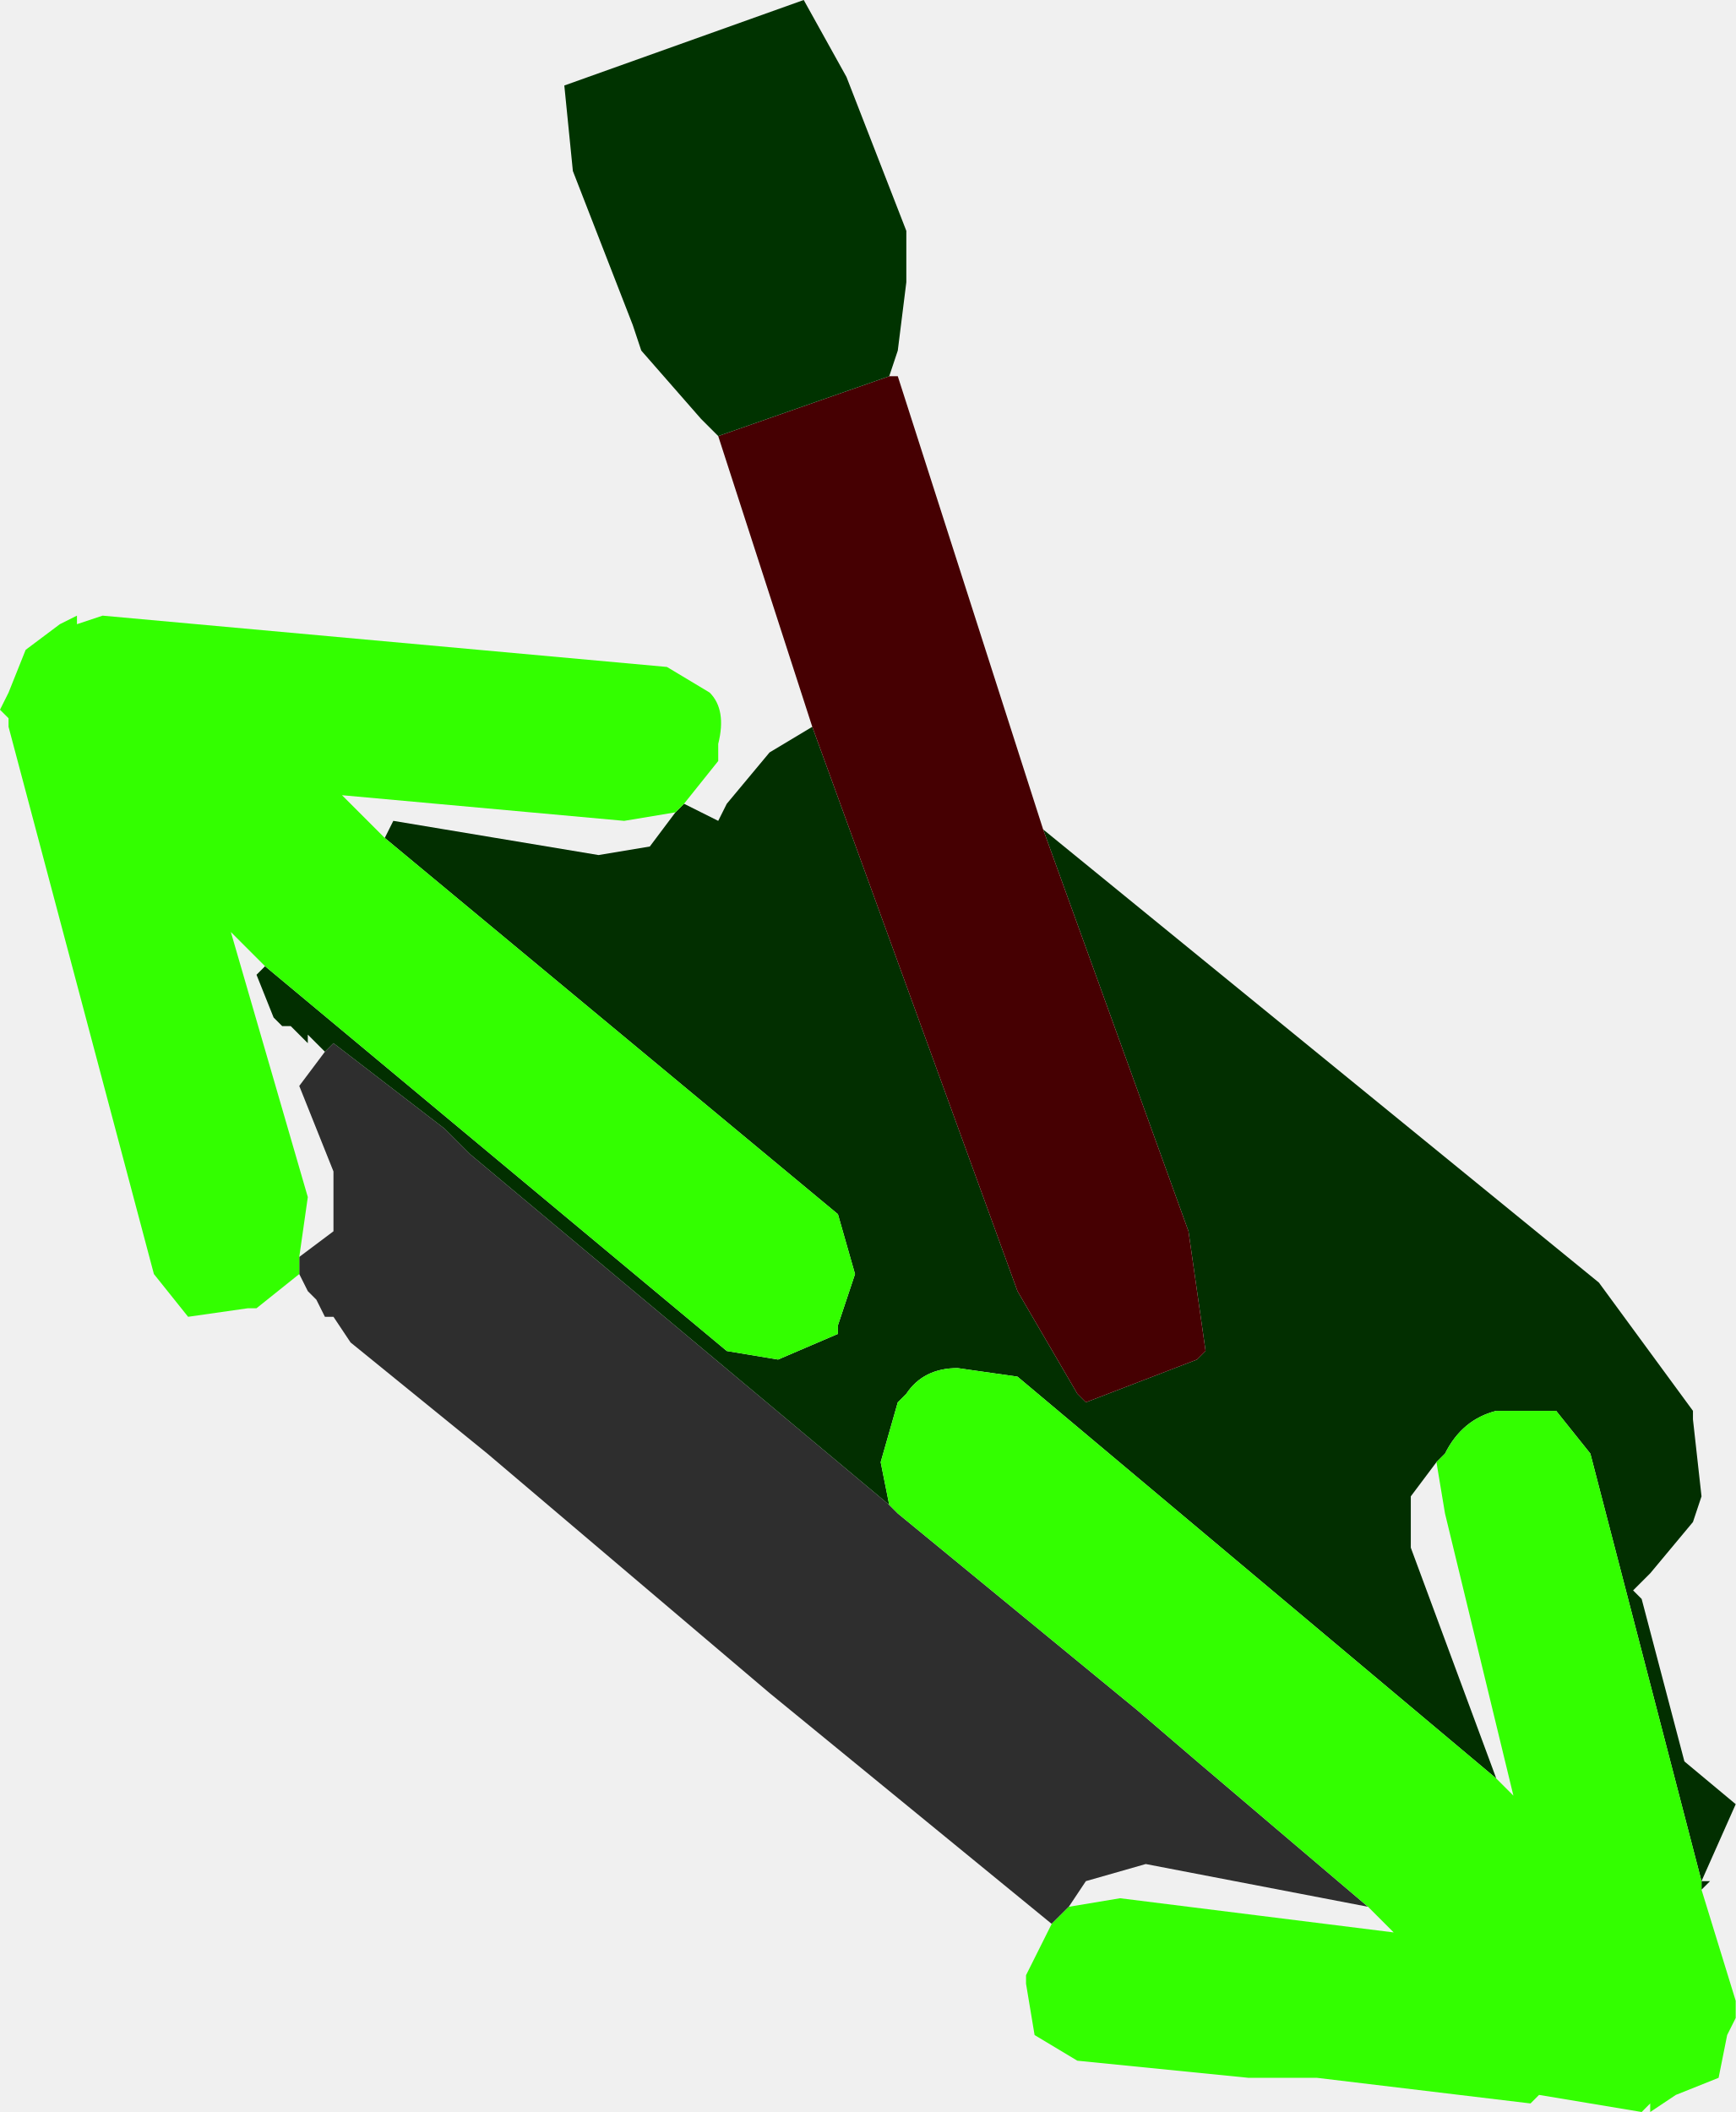
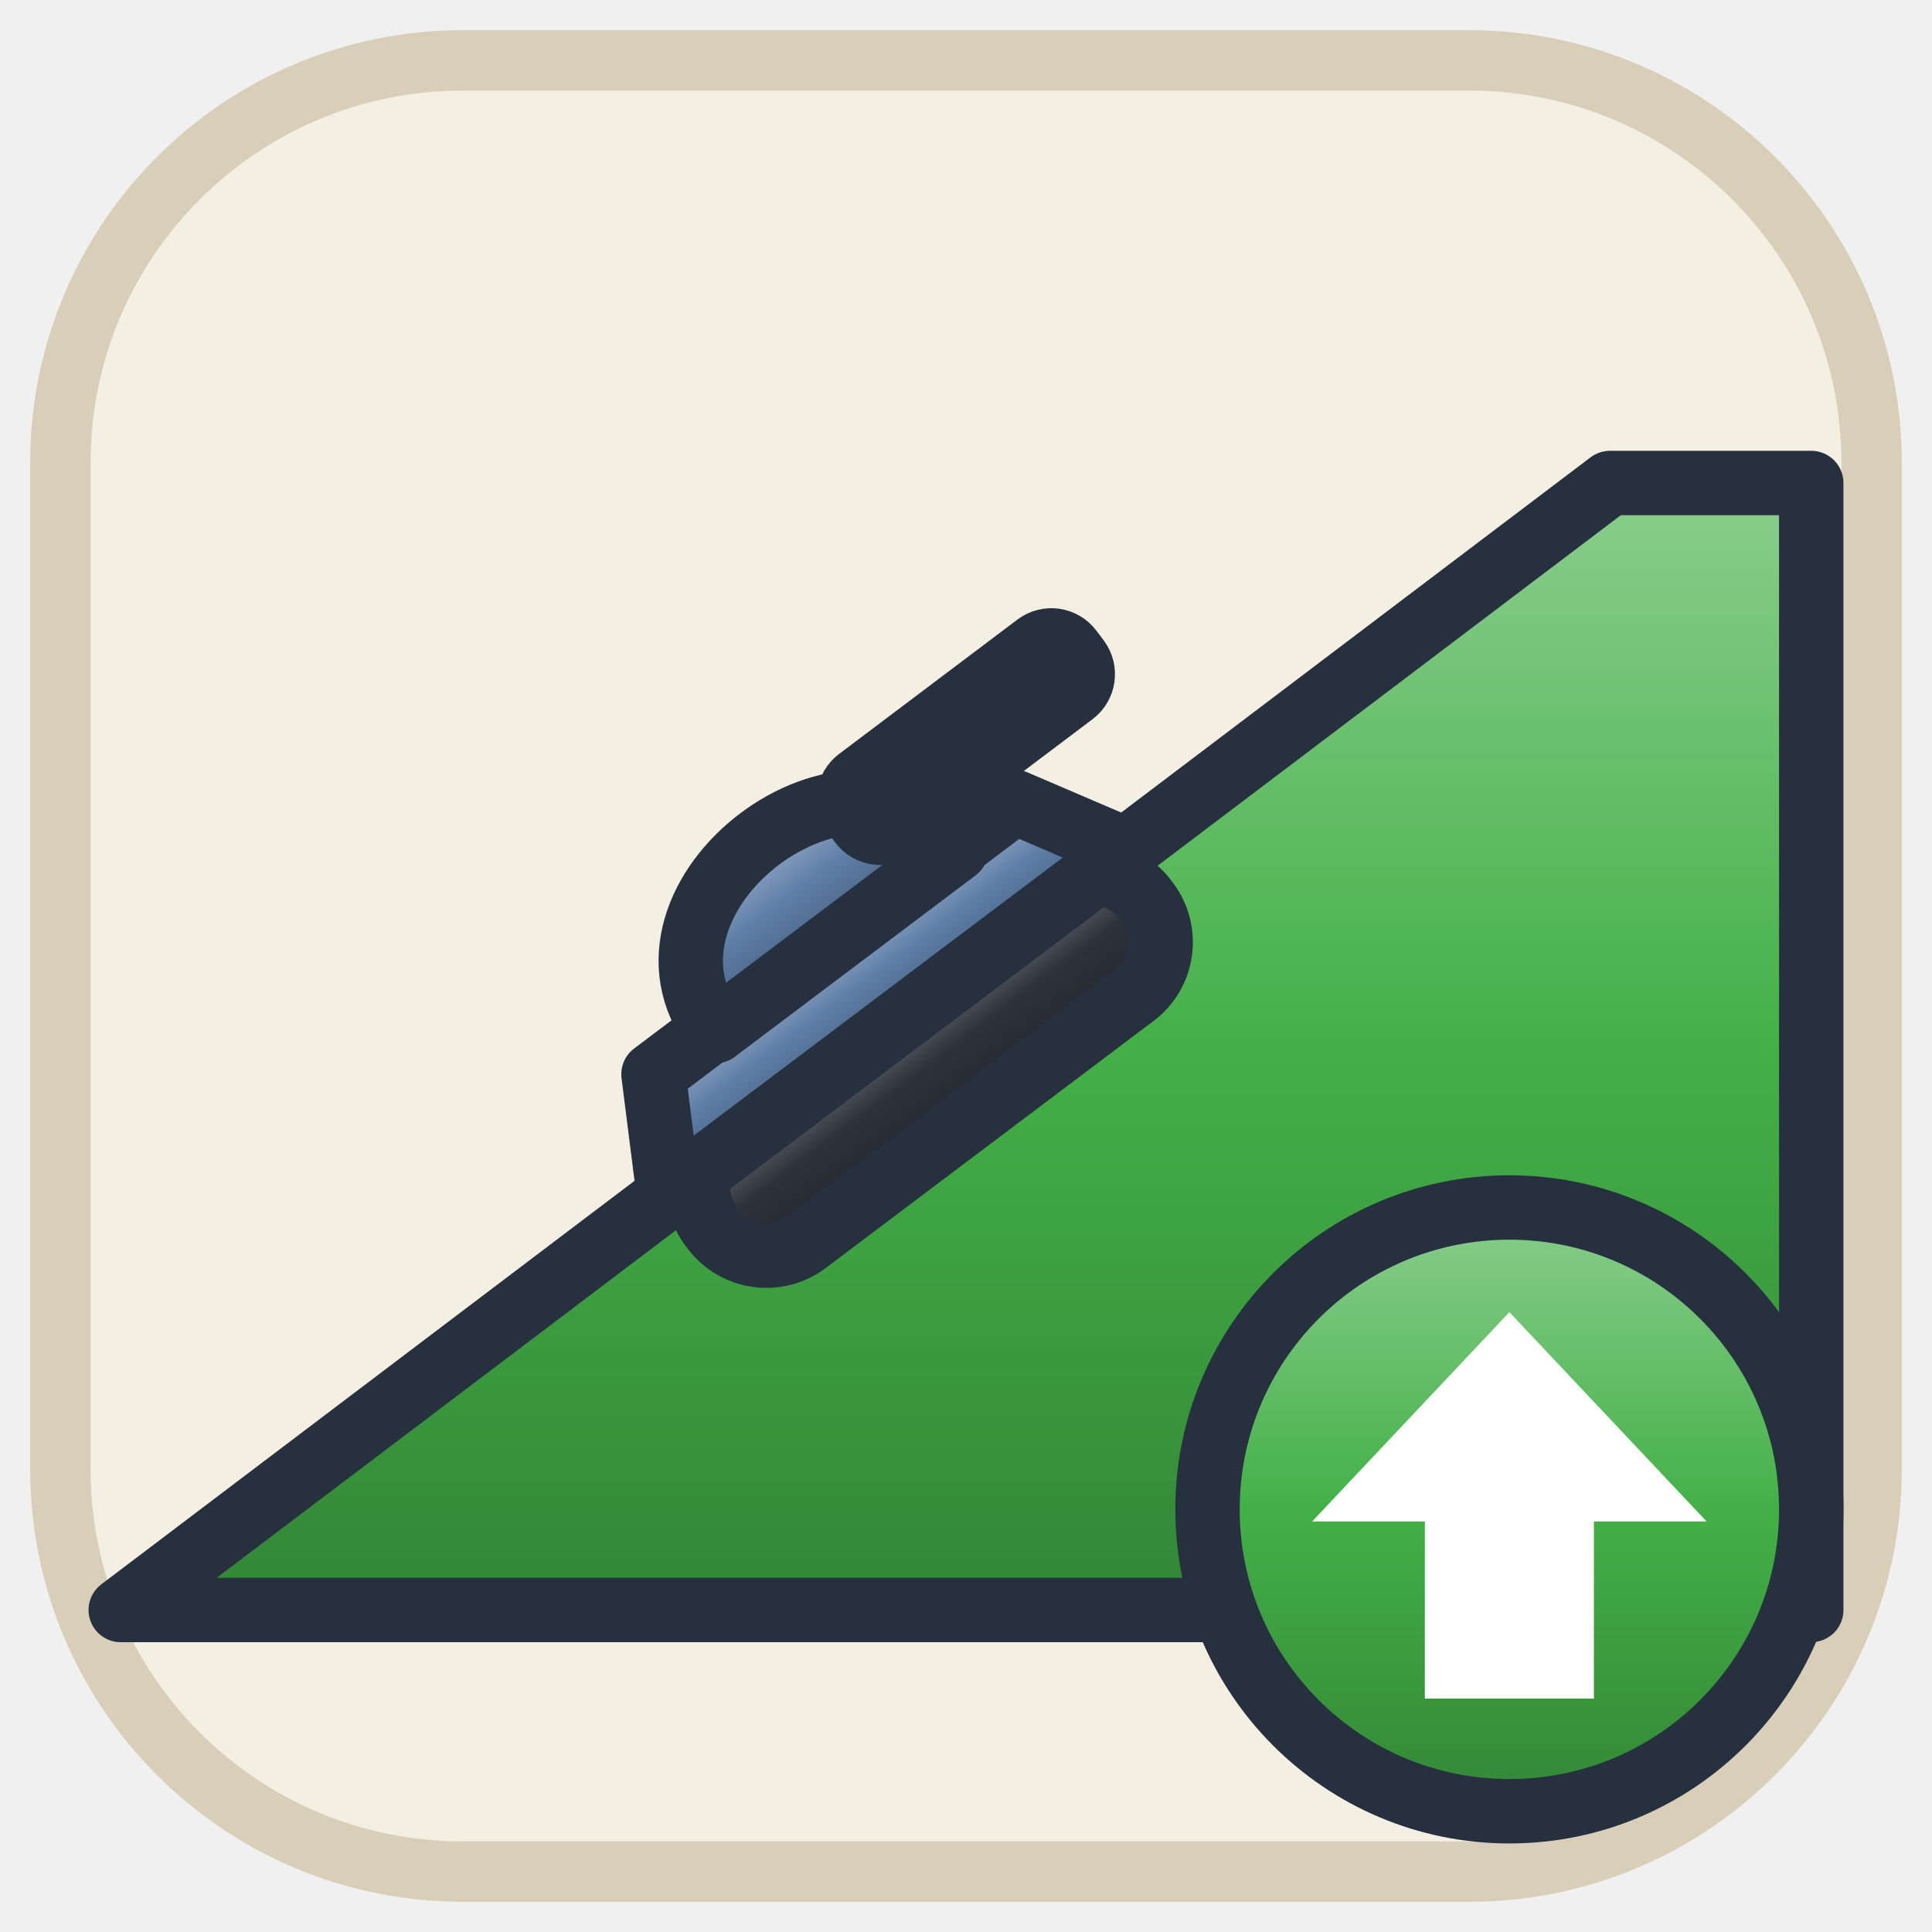
- <svg xmlns="http://www.w3.org/2000/svg" xmlns:ns1="https://www.free-decompiler.com/flash" xmlns:xlink="http://www.w3.org/1999/xlink" ns1:objectType="frame" height="12.35px" width="10.15px">
-   <g transform="matrix(1.0, 0.0, 0.0, 1.0, 6.2, 6.25)">
-     <use ns1:characterId="228" height="12.35" transform="matrix(1.0, 0.0, 0.0, 1.0, 0.0, 0.0)" width="10.15" xlink:href="#shape0" />
+ <svg xmlns="http://www.w3.org/2000/svg" width="48px" height="48px" viewBox="0 0 48 48">
+   <defs>
+     <linearGradient id="g0" x1="0" y1="0" x2="0" y2="1">
+       <stop offset="0" stop-color="#8ace8d" />
+       <stop offset="0.5" stop-color="#43b047" />
+       <stop offset="1" stop-color="#338636" />
+     </linearGradient>
+     <linearGradient id="g1" x1="0" y1="0" x2="0" y2="1">
+       <stop offset="0" stop-color="#7d8085" />
+       <stop offset="0.5" stop-color="#2d323b" />
+       <stop offset="1" stop-color="#22262d" />
+     </linearGradient>
+     <linearGradient id="g2" x1="0" y1="0" x2="0" y2="1">
+       <stop offset="0" stop-color="#9cb0c9" />
+       <stop offset="0.5" stop-color="#5f7fa8" />
+       <stop offset="1" stop-color="#486180" />
+     </linearGradient>
+     <linearGradient id="g3" x1="0" y1="0" x2="0" y2="1">
+       <stop offset="0" stop-color="#9cb0c9" />
+       <stop offset="0.5" stop-color="#5f7fa8" />
+       <stop offset="1" stop-color="#486180" />
+     </linearGradient>
+     <linearGradient id="g4" x1="0" y1="0" x2="0" y2="1">
+       <stop offset="0" stop-color="#b9c0c9" />
+       <stop offset="0.5" stop-color="#8e99a8" />
+       <stop offset="1" stop-color="#6c7480" />
+     </linearGradient>
+     <linearGradient id="g5" x1="0" y1="0" x2="0" y2="1">
+       <stop offset="0" stop-color="#8ace8d" />
+       <stop offset="0.5" stop-color="#43b047" />
+       <stop offset="1" stop-color="#338636" />
+     </linearGradient>
+   </defs>
+   <g transform="translate(24 24)">
+     <rect x="-22.5" y="-22.5" width="45" height="45" rx="10" fill="#f4efe3" stroke="#d9cfb8" stroke-width="1.5" />
+     <polygon points="-21,16 16,-12 21,-12 21,16" fill="url(#g0)" stroke="#27303f" stroke-width="1.6" stroke-linejoin="round" stroke-linecap="round" />
+     <g transform="translate(-2 1) rotate(-37)">
+       <rect x="-6.75" y="0.12" width="13.5" height="3.38" rx="1.65" fill="url(#g1)" stroke="#27303f" stroke-width="1.6" stroke-linejoin="round" stroke-linecap="round" />
+       <polygon points="-7.12,0.5 -5.62,-2.12 5.62,-2.12 7.12,0.5" fill="url(#g2)" stroke="#27303f" stroke-width="1.6" stroke-linejoin="round" stroke-linecap="round" />
+       <path d="M-3.75 -2.05 C-3.75 -6.25 3.75 -6.25 3.75 -2.05 Z" fill="url(#g3)" stroke="#27303f" stroke-width="1.6" stroke-linejoin="round" stroke-linecap="round" />
+       <rect x="2.25" y="-4.9" width="6.75" height="1.5" rx="0.6" fill="url(#g4)" stroke="#27303f" stroke-width="1.6" stroke-linejoin="round" stroke-linecap="round" />
+     </g>
+     <circle cx="13.5" cy="13.5" r="7.5" fill="url(#g5)" stroke="#27303f" stroke-width="1.6" stroke-linejoin="round" stroke-linecap="round" />
+     <polygon points="13.5,8.6 18.4,13.8 15.6,13.8 15.6,18.2 11.4,18.2 11.4,13.8 8.6,13.8" fill="#ffffff" stroke="none" />
  </g>
-   <defs>
-     <g id="shape0">
-       <path d="M-0.05 5.0 L-1.7 3.65 -3.35 2.25 -4.15 1.6 -4.25 1.45 -4.3 1.45 -4.35 1.35 -4.4 1.3 -4.45 1.2 -4.45 1.1 -4.25 0.95 -4.25 0.6 -4.45 0.1 -4.3 -0.1 -4.25 -0.15 -3.6 0.35 -3.45 0.5 -1.0 2.55 -0.95 2.6 0.45 3.75 0.8 4.05 1.8 4.9 0.5 4.65 0.15 4.75 0.05 4.9 0.0 4.95 -0.05 5.0" fill="#2e2e2e" fill-rule="evenodd" stroke="none" />
-       <path d="M-2.2 -1.55 L-2.0 -1.45 -1.95 -1.55 -1.7 -1.85 -1.45 -2.0 -0.25 1.3 0.1 1.9 0.15 1.95 0.8 1.7 0.85 1.65 0.75 0.95 -0.1 -1.4 3.15 1.25 3.7 2.0 3.7 2.05 3.75 2.5 3.7 2.65 3.45 2.95 3.35 3.05 3.4 3.1 3.65 4.05 3.95 4.3 3.75 4.75 3.8 4.75 3.75 4.8 3.75 4.75 3.1 2.25 2.9 2.0 2.55 2.0 Q2.35 2.05 2.25 2.25 L2.2 2.3 2.05 2.5 2.05 2.8 2.55 4.15 -0.25 1.8 -0.6 1.75 Q-0.8 1.75 -0.9 1.9 L-0.95 1.95 -1.05 2.3 -1.0 2.55 -3.45 0.5 -3.6 0.35 -4.25 -0.15 -4.3 -0.1 -4.35 -0.15 -4.4 -0.2 -4.4 -0.15 -4.5 -0.25 -4.55 -0.25 -4.6 -0.3 -4.7 -0.55 -4.65 -0.6 -1.95 1.65 -1.65 1.7 -1.3 1.55 -1.3 1.5 -1.2 1.2 -1.3 0.85 -3.95 -1.35 -3.9 -1.45 -2.7 -1.25 -2.4 -1.3 -2.25 -1.5 -2.2 -1.55" fill="#022f00" fill-rule="evenodd" stroke="none" />
-       <path d="M-1.45 -2.0 L-2.0 -3.7 -1.0 -4.05 -0.95 -4.05 -0.1 -1.4 0.75 0.95 0.85 1.65 0.8 1.7 0.15 1.95 0.1 1.9 -0.25 1.3 -1.45 -2.0" fill="#460002" fill-rule="evenodd" stroke="none" />
-       <path d="M-2.0 -3.7 L-2.1 -3.8 -2.45 -4.2 -2.5 -4.35 -2.85 -5.25 -2.9 -5.75 -1.5 -6.25 -1.25 -5.8 -0.9 -4.9 -0.9 -4.6 -0.95 -4.2 -1.0 -4.05 -2.0 -3.7" fill="#003300" fill-rule="evenodd" stroke="none" />
-       <path d="M-4.45 1.2 L-4.7 1.4 -4.75 1.4 -5.1 1.45 -5.3 1.2 -6.15 -2.0 -6.15 -2.05 -6.2 -2.1 -6.15 -2.2 -6.05 -2.45 -5.85 -2.6 -5.75 -2.65 -5.75 -2.6 -5.6 -2.65 -2.3 -2.35 -2.05 -2.2 Q-1.95 -2.1 -2.0 -1.9 L-2.0 -1.8 -2.2 -1.55 -2.25 -1.5 -2.55 -1.45 -4.2 -1.6 -3.95 -1.35 -1.3 0.85 -1.2 1.2 -1.3 1.5 -1.3 1.55 -1.65 1.7 -1.95 1.65 -4.65 -0.6 -4.85 -0.8 -4.4 0.75 -4.45 1.1 -4.45 1.2 M3.75 4.8 L3.95 5.45 3.95 5.55 3.9 5.65 3.85 5.9 3.6 6.0 3.45 6.1 3.45 6.05 3.4 6.1 2.8 6.0 2.75 6.05 1.5 5.9 1.1 5.9 0.1 5.8 -0.15 5.65 -0.2 5.35 -0.2 5.3 -0.05 5.0 0.0 4.95 0.05 4.9 0.35 4.85 1.95 5.05 1.8 4.9 0.8 4.05 0.45 3.75 -0.95 2.6 -1.0 2.55 -1.05 2.3 -0.95 1.95 -0.9 1.9 Q-0.8 1.75 -0.6 1.75 L-0.25 1.8 2.55 4.15 2.65 4.25 2.25 2.6 2.2 2.3 2.25 2.25 Q2.35 2.05 2.55 2.0 L2.9 2.0 3.1 2.25 3.75 4.75 3.75 4.8" fill="#33ff00" fill-rule="evenodd" stroke="none" />
-     </g>
-   </defs>
</svg>
